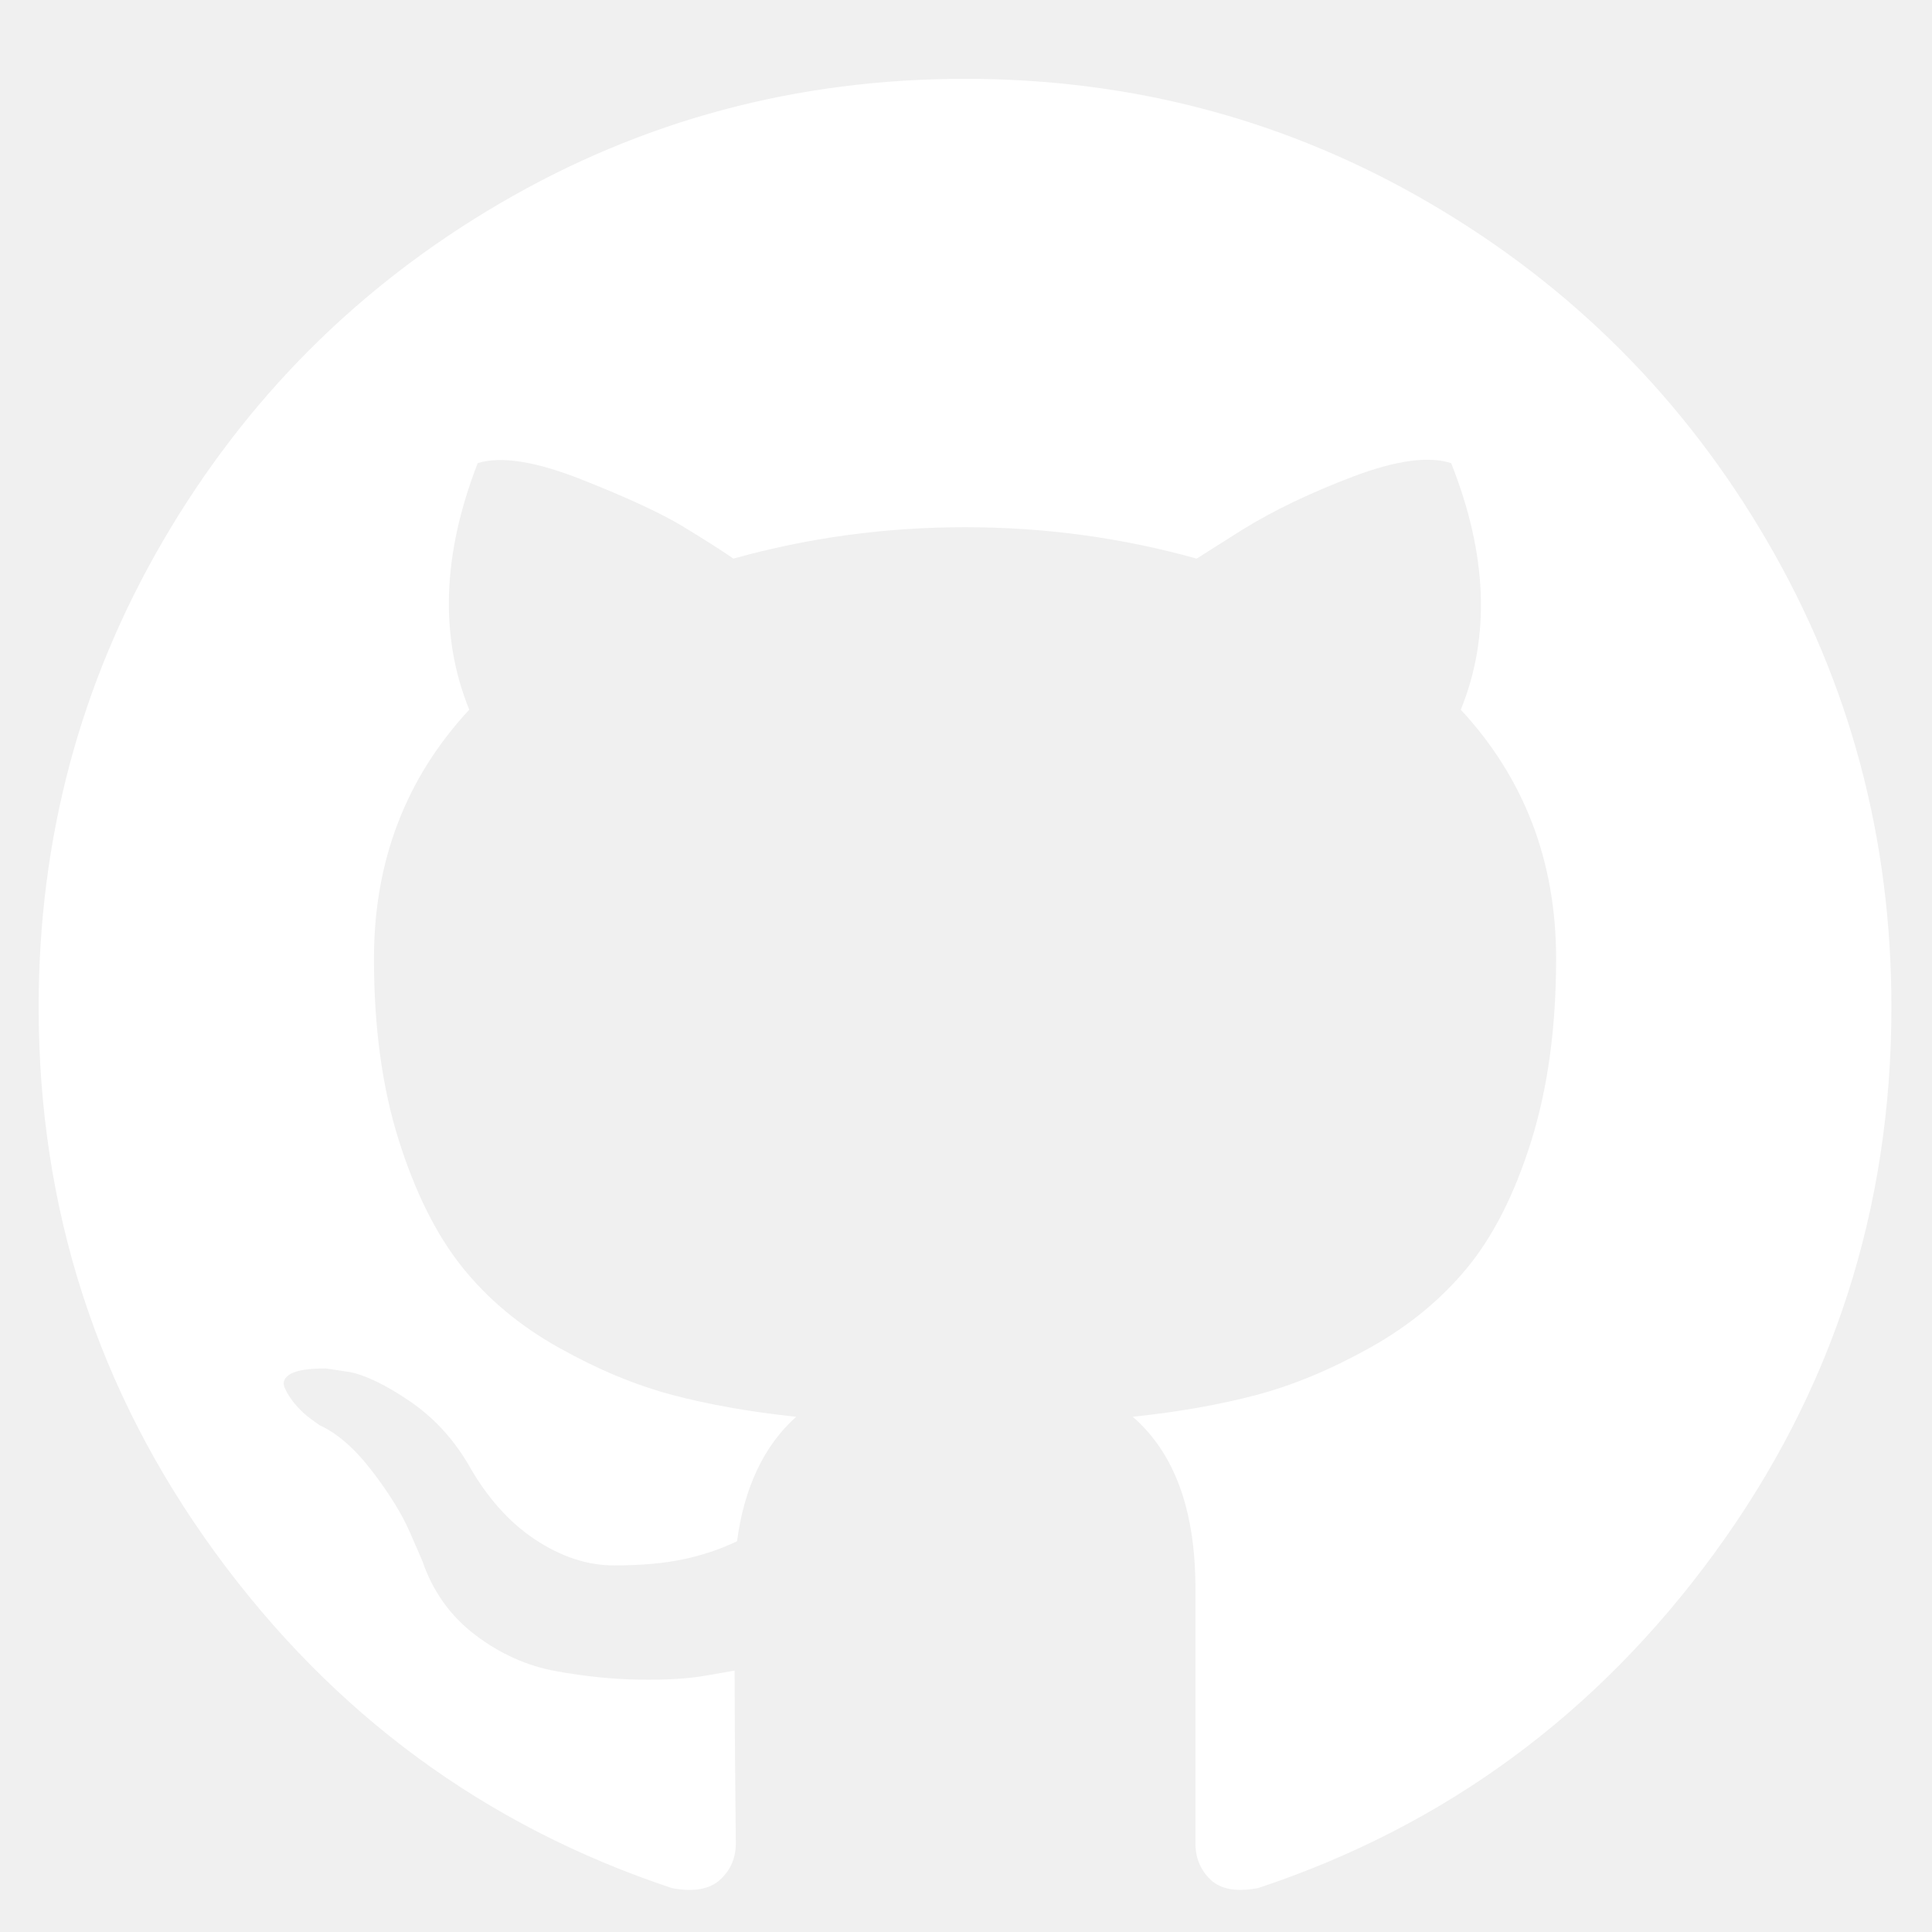
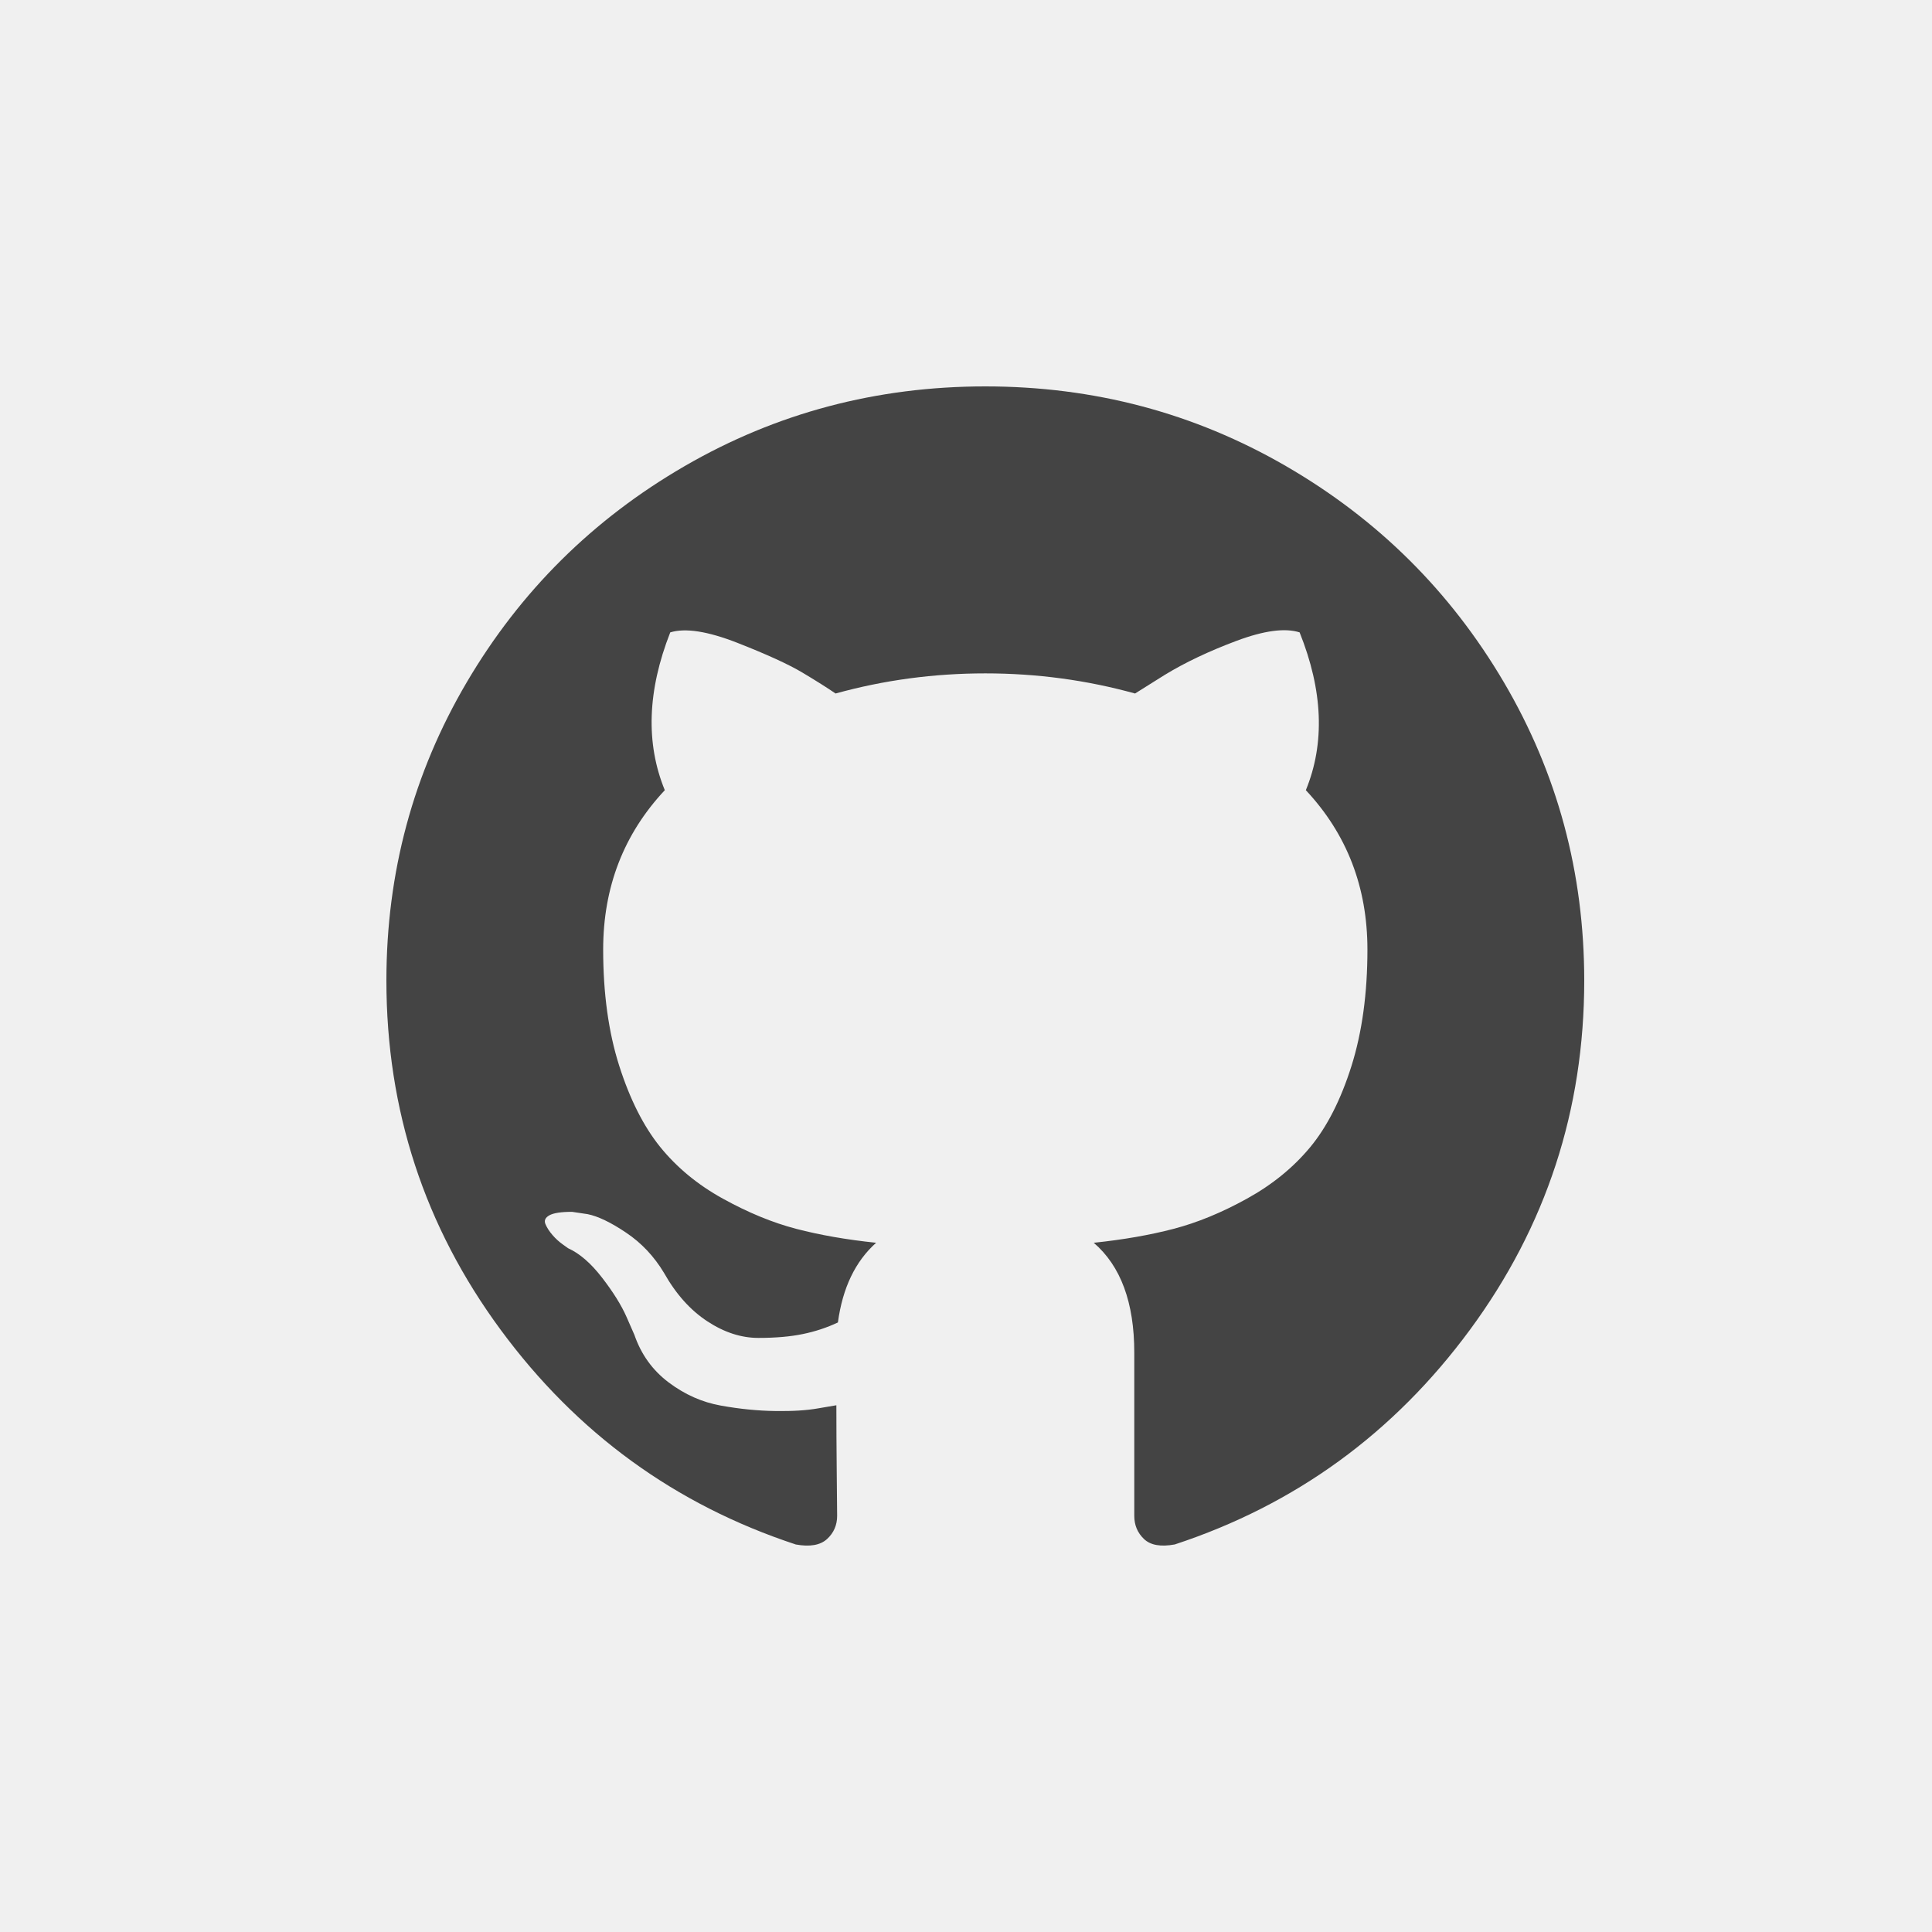
- <svg xmlns="http://www.w3.org/2000/svg" width="50px" height="50px" viewBox="0 0 50 50" version="1.1">
-   <defs />
+ <svg xmlns="http://www.w3.org/2000/svg" xmlns:xlink="http://www.w3.org/1999/xlink" width="50px" height="50px" viewBox="0 0 50 50" version="1.1">
+   <defs>
+     <path d="M28.921,7.658 C27.535,5.302 25.655,3.437 23.28,2.062 C20.905,0.687 18.312,0 15.5,0 C12.688,0 10.094,0.687 7.72,2.062 C5.345,3.437 3.465,5.302 2.079,7.658 C0.693,10.014 0,12.586 0,15.376 C0,18.726 0.985,21.739 2.957,24.415 C4.928,27.091 7.474,28.943 10.595,29.971 C10.959,30.037 11.228,29.99 11.403,29.831 C11.578,29.671 11.665,29.47 11.665,29.23 C11.665,29.19 11.661,28.83 11.655,28.149 C11.648,27.468 11.645,26.874 11.645,26.368 L11.18,26.447 C10.884,26.501 10.511,26.524 10.06,26.517 C9.61,26.511 9.142,26.464 8.658,26.377 C8.173,26.291 7.723,26.091 7.305,25.777 C6.888,25.463 6.593,25.053 6.418,24.546 L6.216,24.085 C6.081,23.778 5.869,23.438 5.58,23.064 C5.291,22.69 4.998,22.437 4.702,22.304 L4.561,22.203 C4.467,22.136 4.379,22.056 4.299,21.963 C4.218,21.869 4.157,21.776 4.117,21.682 C4.077,21.589 4.11,21.512 4.218,21.452 C4.326,21.392 4.521,21.362 4.803,21.362 L5.207,21.422 C5.476,21.476 5.809,21.635 6.206,21.903 C6.603,22.169 6.929,22.516 7.185,22.943 C7.494,23.491 7.867,23.908 8.305,24.195 C8.742,24.482 9.183,24.625 9.626,24.625 C10.07,24.625 10.454,24.592 10.777,24.525 C11.1,24.459 11.402,24.358 11.685,24.225 C11.806,23.33 12.136,22.643 12.674,22.163 C11.907,22.083 11.218,21.962 10.605,21.802 C9.993,21.642 9.361,21.382 8.708,21.021 C8.055,20.661 7.514,20.213 7.083,19.68 C6.653,19.146 6.3,18.445 6.024,17.578 C5.748,16.71 5.61,15.709 5.61,14.574 C5.61,12.959 6.142,11.585 7.205,10.45 C6.707,9.236 6.754,7.874 7.346,6.366 C7.736,6.246 8.315,6.336 9.082,6.636 C9.849,6.937 10.41,7.194 10.767,7.407 C11.124,7.62 11.409,7.801 11.625,7.948 C12.876,7.601 14.168,7.427 15.5,7.427 C16.832,7.427 18.123,7.601 19.375,7.948 L20.142,7.467 C20.666,7.147 21.286,6.853 21.998,6.586 C22.711,6.319 23.257,6.246 23.634,6.366 C24.239,7.874 24.293,9.236 23.795,10.45 C24.858,11.585 25.389,12.96 25.389,14.575 C25.389,15.709 25.251,16.713 24.976,17.588 C24.7,18.462 24.344,19.162 23.907,19.69 C23.469,20.217 22.924,20.661 22.271,21.021 C21.619,21.382 20.986,21.642 20.374,21.802 C19.762,21.962 19.072,22.083 18.306,22.163 C19.005,22.763 19.355,23.711 19.355,25.006 L19.355,29.23 C19.355,29.47 19.439,29.67 19.607,29.83 C19.775,29.99 20.041,30.037 20.404,29.97 C23.526,28.942 26.072,27.09 28.043,24.414 C30.014,21.738 31,18.725 31,15.375 C30.999,12.586 30.306,10.014 28.921,7.658 Z" id="path-1" />
+   </defs>
  <g id="icons" stroke="none" stroke-width="1" fill="none" fill-rule="evenodd">
-     <g id="github" fill-rule="nonzero" fill="#FFFFFF">
-       <g id="github-logo" transform="translate(1, 2)">
-         <path d="M44.734,12.005 C42.59,8.324 39.682,5.41 36.009,3.262 C32.336,1.114 28.325,0.04 23.975,0.04 C19.625,0.04 15.614,1.114 11.941,3.262 C8.267,5.41 5.359,8.324 3.215,12.005 C1.072,15.685 0,19.704 0,24.062 C0,29.297 1.524,34.004 4.573,38.185 C7.622,42.366 11.561,45.259 16.389,46.864 C16.951,46.969 17.367,46.895 17.637,46.646 C17.908,46.396 18.043,46.083 18.043,45.708 C18.043,45.645 18.038,45.082 18.027,44.019 C18.017,42.955 18.012,42.027 18.012,41.235 L17.294,41.36 C16.836,41.444 16.258,41.479 15.561,41.469 C14.864,41.46 14.141,41.386 13.392,41.25 C12.642,41.115 11.945,40.803 11.3,40.313 C10.655,39.823 10.197,39.181 9.927,38.389 L9.614,37.669 C9.406,37.19 9.079,36.658 8.631,36.074 C8.184,35.49 7.731,35.094 7.273,34.886 L7.055,34.729 C6.909,34.625 6.774,34.499 6.649,34.353 C6.524,34.208 6.431,34.062 6.368,33.916 C6.306,33.769 6.358,33.649 6.524,33.555 C6.691,33.461 6.992,33.415 7.43,33.415 L8.054,33.509 C8.47,33.593 8.985,33.842 9.599,34.259 C10.213,34.676 10.717,35.219 11.113,35.886 C11.592,36.741 12.169,37.392 12.846,37.841 C13.522,38.289 14.203,38.513 14.89,38.513 C15.577,38.513 16.17,38.461 16.669,38.357 C17.169,38.253 17.637,38.096 18.074,37.888 C18.261,36.49 18.771,35.416 19.604,34.666 C18.417,34.541 17.351,34.353 16.404,34.102 C15.457,33.852 14.479,33.446 13.47,32.882 C12.46,32.319 11.622,31.62 10.957,30.787 C10.291,29.952 9.744,28.857 9.318,27.502 C8.891,26.147 8.678,24.583 8.678,22.81 C8.678,20.287 9.5,18.139 11.144,16.367 C10.374,14.469 10.447,12.342 11.363,9.986 C11.966,9.798 12.861,9.939 14.047,10.408 C15.234,10.877 16.102,11.279 16.654,11.613 C17.206,11.946 17.648,12.228 17.981,12.457 C19.917,11.915 21.915,11.644 23.975,11.644 C26.035,11.644 28.033,11.915 29.969,12.457 L31.155,11.707 C31.966,11.206 32.924,10.747 34.027,10.33 C35.13,9.913 35.973,9.798 36.556,9.986 C37.492,12.343 37.576,14.47 36.805,16.367 C38.449,18.139 39.272,20.288 39.272,22.811 C39.272,24.583 39.058,26.152 38.632,27.518 C38.206,28.884 37.654,29.978 36.978,30.802 C36.301,31.626 35.458,32.32 34.449,32.882 C33.44,33.445 32.461,33.852 31.514,34.102 C30.567,34.353 29.501,34.541 28.315,34.666 C29.397,35.604 29.938,37.085 29.938,39.108 L29.938,45.707 C29.938,46.082 30.068,46.395 30.328,46.645 C30.588,46.895 30.999,46.968 31.561,46.863 C36.39,45.258 40.329,42.365 43.377,38.184 C46.426,34.003 47.95,29.296 47.95,24.061 C47.949,19.704 46.877,15.685 44.734,12.005 Z" id="Shape" />
+     <g id="github">
+       <g id="github-logo" transform="translate(10, 10)">
+         <mask id="mask-2" fill="white">
+           <use xlink:href="#path-1" />
+         </mask>
+         <use id="Shape" fill="#444444" fill-rule="nonzero" xlink:href="#path-1" />
      </g>
    </g>
  </g>
</svg>
